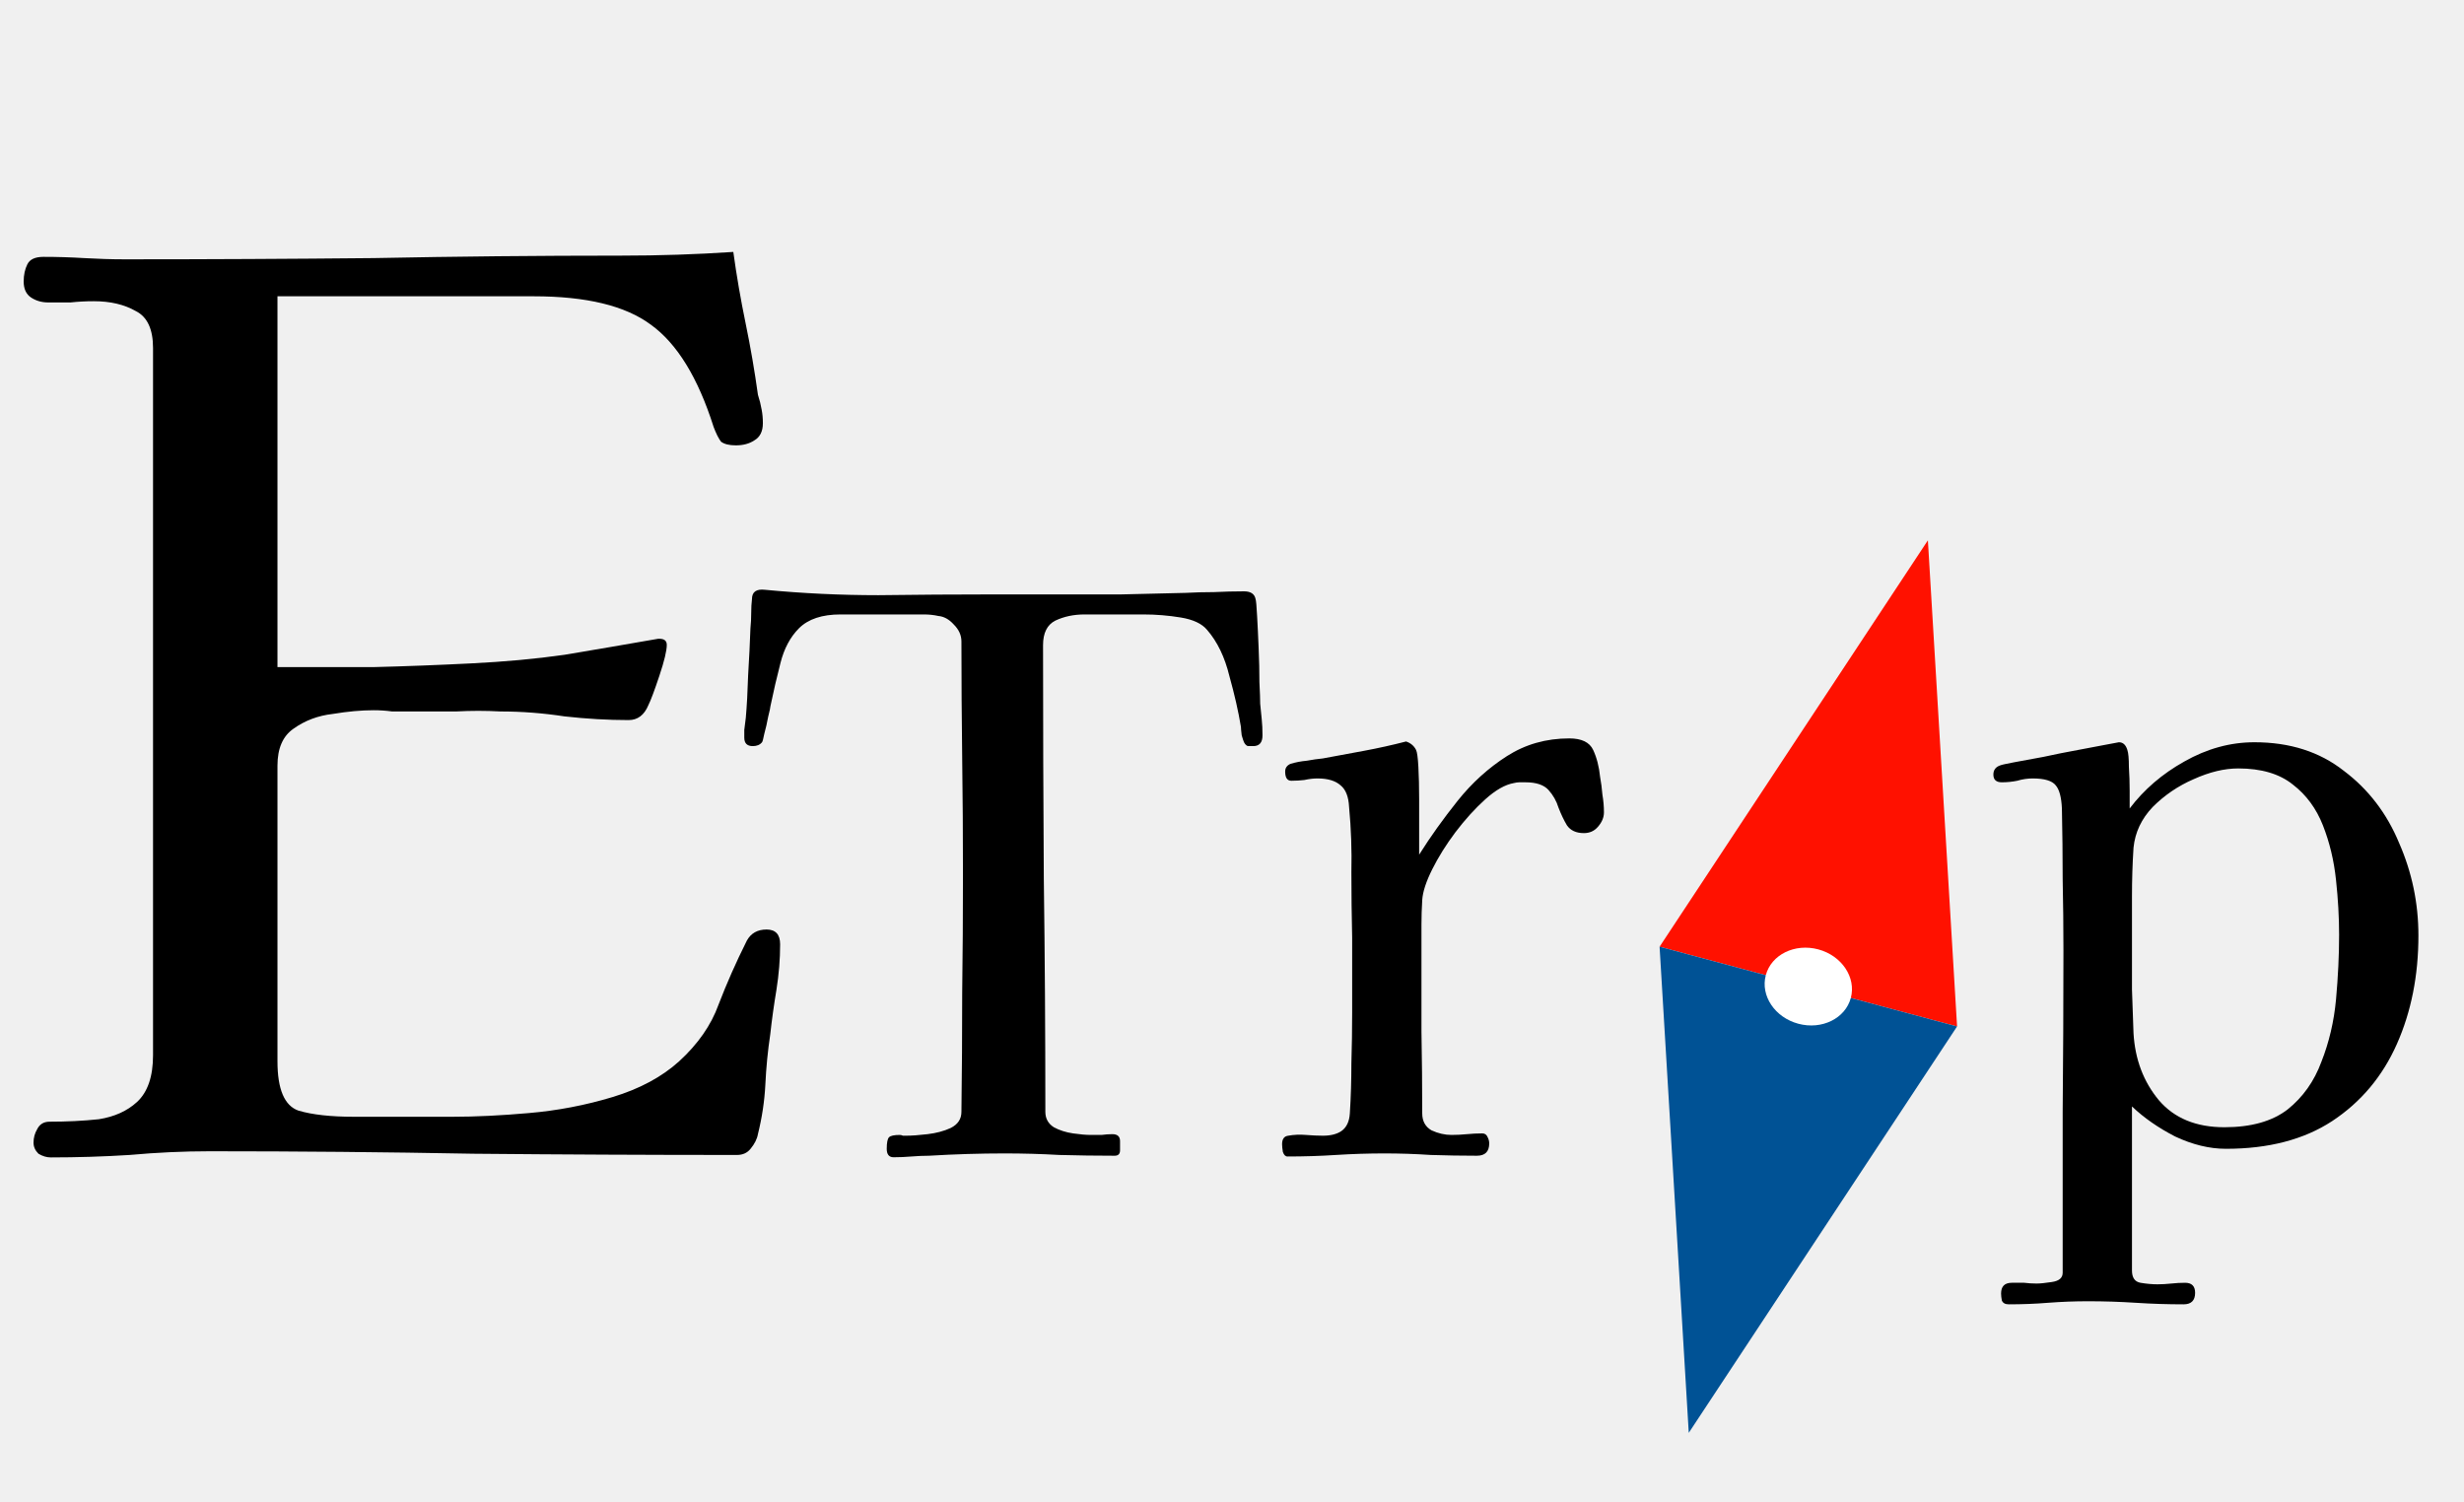
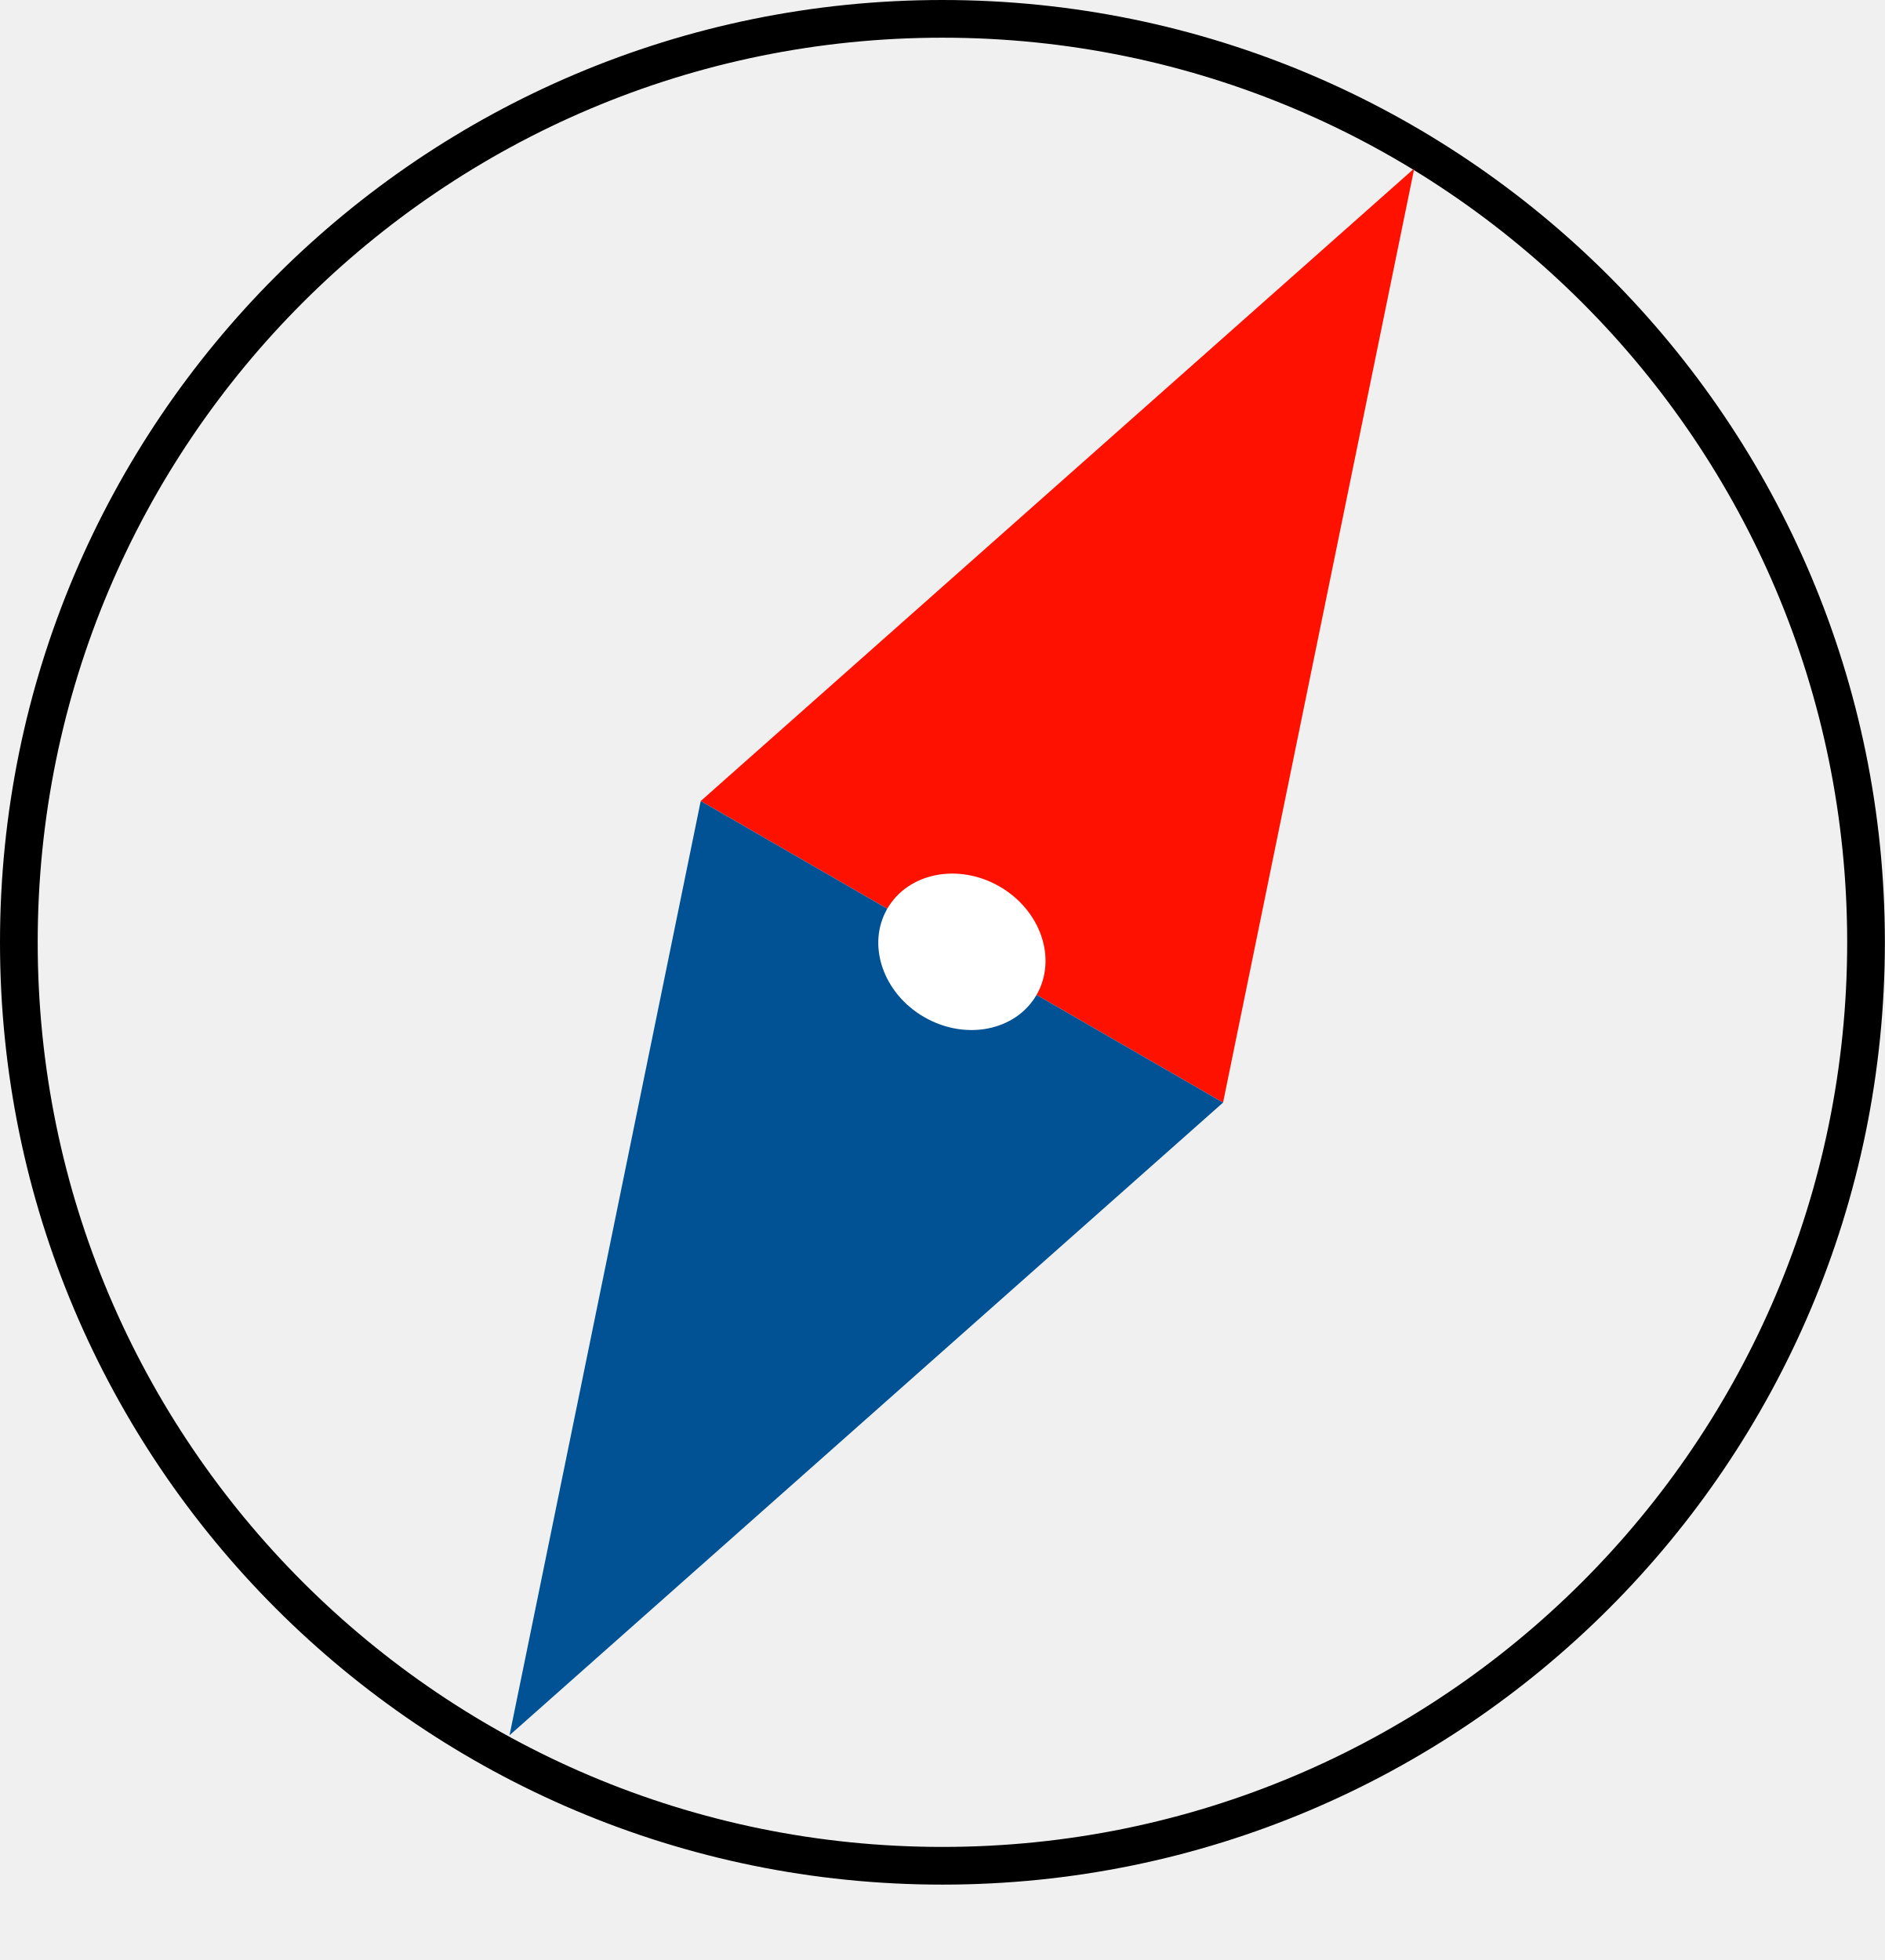
- <svg xmlns="http://www.w3.org/2000/svg" width="64" height="39" viewBox="0 0 64 39" fill="none">
-   <path d="M43.106 24.591L50.075 14.035L50.833 26.662L43.106 24.591Z" fill="#FF1100" />
-   <path d="M50.833 26.662L43.864 37.218L43.106 24.591L50.833 26.662Z" fill="#005295" />
-   <ellipse cx="46.969" cy="25.626" rx="1.143" ry="1" transform="rotate(15 46.9695 25.6264)" fill="white" />
-   <path d="M20.263 24.528C20.263 24.912 20.231 25.307 20.167 25.712C20.103 26.096 20.049 26.48 20.007 26.864C19.943 27.291 19.9 27.728 19.879 28.176C19.857 28.603 19.793 29.029 19.687 29.456C19.665 29.584 19.601 29.712 19.495 29.84C19.409 29.947 19.292 30 19.143 30C16.86 30 14.577 29.989 12.295 29.968C10.012 29.925 7.729 29.904 5.447 29.904C4.764 29.904 4.071 29.936 3.367 30C2.684 30.043 2.001 30.064 1.319 30.064C1.212 30.064 1.105 30.032 0.999 29.968C0.913 29.883 0.871 29.787 0.871 29.68C0.871 29.552 0.903 29.435 0.967 29.328C1.031 29.2 1.137 29.136 1.287 29.136C1.735 29.136 2.161 29.115 2.567 29.072C2.972 29.008 3.303 28.859 3.559 28.624C3.836 28.368 3.975 27.963 3.975 27.408V9.04C3.975 8.549 3.825 8.229 3.527 8.08C3.228 7.909 2.865 7.824 2.439 7.824C2.225 7.824 2.023 7.835 1.831 7.856C1.639 7.856 1.447 7.856 1.255 7.856C1.084 7.856 0.935 7.813 0.807 7.728C0.679 7.643 0.615 7.504 0.615 7.312C0.615 7.141 0.647 6.992 0.711 6.864C0.775 6.736 0.913 6.672 1.127 6.672C1.489 6.672 1.841 6.683 2.183 6.704C2.545 6.725 2.897 6.736 3.239 6.736C5.393 6.736 7.548 6.725 9.703 6.704C11.857 6.661 14.001 6.64 16.135 6.64C17.116 6.64 18.087 6.608 19.047 6.544C19.132 7.163 19.239 7.781 19.367 8.4C19.495 9.019 19.601 9.637 19.687 10.256C19.729 10.384 19.761 10.512 19.783 10.64C19.804 10.747 19.815 10.864 19.815 10.992C19.815 11.205 19.74 11.355 19.591 11.44C19.463 11.525 19.303 11.568 19.111 11.568C18.94 11.568 18.812 11.536 18.727 11.472C18.663 11.387 18.599 11.259 18.535 11.088C18.129 9.808 17.585 8.923 16.903 8.432C16.241 7.941 15.228 7.696 13.863 7.696H7.207V17.328C8.039 17.328 8.871 17.328 9.703 17.328C10.535 17.307 11.377 17.275 12.231 17.232C13.105 17.189 13.916 17.115 14.663 17.008C15.431 16.88 16.241 16.741 17.095 16.592H17.127C17.255 16.592 17.319 16.645 17.319 16.752C17.319 16.901 17.255 17.168 17.127 17.552C16.999 17.936 16.903 18.192 16.839 18.32C16.732 18.576 16.561 18.704 16.327 18.704C15.793 18.704 15.239 18.672 14.663 18.608C14.108 18.523 13.553 18.48 12.999 18.48C12.615 18.459 12.231 18.459 11.847 18.48C11.463 18.48 11.068 18.48 10.663 18.48C10.513 18.48 10.353 18.48 10.183 18.48C10.033 18.459 9.873 18.448 9.703 18.448C9.383 18.448 9.031 18.48 8.647 18.544C8.263 18.587 7.921 18.715 7.623 18.928C7.345 19.12 7.207 19.44 7.207 19.888V27.568C7.207 28.293 7.388 28.72 7.751 28.848C8.113 28.955 8.593 29.008 9.191 29.008H11.751C12.348 29.008 13.009 28.976 13.735 28.912C14.481 28.848 15.207 28.709 15.911 28.496C16.615 28.283 17.191 27.973 17.639 27.568C18.129 27.12 18.471 26.629 18.663 26.096C18.876 25.541 19.121 24.987 19.399 24.432C19.505 24.24 19.676 24.144 19.911 24.144C20.145 24.144 20.263 24.272 20.263 24.528Z" fill="black" />
-   <path d="M32.792 19.1C32.792 19.287 32.712 19.38 32.552 19.38C32.499 19.38 32.452 19.38 32.412 19.38C32.372 19.367 32.339 19.333 32.312 19.28C32.299 19.253 32.279 19.193 32.252 19.1C32.239 18.993 32.232 18.92 32.232 18.88C32.166 18.48 32.066 18.04 31.932 17.56C31.812 17.067 31.619 16.667 31.352 16.36C31.219 16.2 30.992 16.093 30.672 16.04C30.352 15.987 30.026 15.96 29.692 15.96C29.359 15.96 29.099 15.96 28.912 15.96C28.712 15.96 28.466 15.96 28.172 15.96C27.892 15.96 27.639 16.013 27.412 16.12C27.199 16.227 27.092 16.44 27.092 16.76C27.092 18.773 27.099 20.793 27.112 22.82C27.139 24.833 27.152 26.853 27.152 28.88C27.152 29.053 27.226 29.187 27.372 29.28C27.519 29.36 27.686 29.413 27.872 29.44C28.059 29.467 28.212 29.48 28.332 29.48C28.439 29.48 28.532 29.48 28.612 29.48C28.706 29.467 28.799 29.46 28.892 29.46C29.026 29.46 29.092 29.52 29.092 29.64C29.092 29.693 29.092 29.773 29.092 29.88C29.092 29.973 29.046 30.02 28.952 30.02C28.472 30.02 27.992 30.013 27.512 30C27.046 29.973 26.572 29.96 26.092 29.96C25.452 29.96 24.799 29.98 24.132 30.02C23.986 30.02 23.832 30.027 23.672 30.04C23.512 30.053 23.359 30.06 23.212 30.06C23.092 30.06 23.032 29.987 23.032 29.84C23.032 29.68 23.052 29.58 23.092 29.54C23.132 29.5 23.226 29.48 23.372 29.48C23.399 29.48 23.426 29.487 23.452 29.5C23.492 29.5 23.519 29.5 23.532 29.5C23.679 29.5 23.866 29.487 24.092 29.46C24.319 29.433 24.519 29.38 24.692 29.3C24.879 29.207 24.972 29.067 24.972 28.88C24.986 27.853 24.992 26.827 24.992 25.8C25.006 24.773 25.012 23.747 25.012 22.72C25.012 21.707 25.006 20.7 24.992 19.7C24.979 18.687 24.972 17.673 24.972 16.66C24.972 16.5 24.906 16.353 24.772 16.22C24.652 16.087 24.519 16.013 24.372 16C24.252 15.973 24.126 15.96 23.992 15.96C23.872 15.96 23.746 15.96 23.612 15.96H21.832C21.352 15.96 20.992 16.08 20.752 16.32C20.526 16.547 20.366 16.847 20.272 17.22C20.179 17.58 20.092 17.953 20.012 18.34C20.012 18.367 19.992 18.46 19.952 18.62C19.926 18.767 19.892 18.913 19.852 19.06C19.826 19.193 19.806 19.267 19.792 19.28C19.739 19.347 19.659 19.38 19.552 19.38C19.406 19.38 19.332 19.307 19.332 19.16C19.332 19.107 19.332 19.04 19.332 18.96C19.346 18.867 19.359 18.76 19.372 18.64C19.399 18.333 19.419 17.967 19.432 17.54C19.459 17.1 19.479 16.693 19.492 16.32C19.506 16.187 19.512 16.053 19.512 15.92C19.512 15.787 19.519 15.667 19.532 15.56C19.532 15.373 19.646 15.293 19.872 15.32C20.846 15.413 21.826 15.46 22.812 15.46C23.812 15.447 24.799 15.44 25.772 15.44H27.472C28.019 15.44 28.566 15.44 29.112 15.44C29.672 15.427 30.232 15.413 30.792 15.4C31.032 15.387 31.279 15.38 31.532 15.38C31.799 15.367 32.059 15.36 32.312 15.36C32.486 15.36 32.586 15.427 32.612 15.56C32.626 15.6 32.639 15.747 32.652 16C32.666 16.24 32.679 16.52 32.692 16.84C32.706 17.147 32.712 17.44 32.712 17.72C32.726 17.987 32.732 18.173 32.732 18.28C32.746 18.413 32.759 18.547 32.772 18.68C32.786 18.813 32.792 18.953 32.792 19.1ZM41.661 21.1C41.661 21.233 41.608 21.36 41.501 21.48C41.408 21.587 41.288 21.64 41.141 21.64C40.941 21.64 40.794 21.573 40.701 21.44C40.621 21.307 40.548 21.153 40.481 20.98C40.428 20.807 40.341 20.653 40.221 20.52C40.101 20.387 39.901 20.32 39.621 20.32C39.568 20.32 39.514 20.32 39.461 20.32C39.421 20.32 39.374 20.327 39.321 20.34C39.094 20.38 38.848 20.52 38.581 20.76C38.314 21 38.054 21.287 37.801 21.62C37.561 21.94 37.361 22.26 37.201 22.58C37.041 22.9 36.954 23.167 36.941 23.38C36.928 23.593 36.921 23.807 36.921 24.02C36.921 24.22 36.921 24.42 36.921 24.62C36.921 25.34 36.921 26.06 36.921 26.78C36.934 27.5 36.941 28.213 36.941 28.92C36.941 29.12 37.021 29.267 37.181 29.36C37.354 29.44 37.528 29.48 37.701 29.48C37.834 29.48 37.968 29.473 38.101 29.46C38.234 29.447 38.368 29.44 38.501 29.44C38.568 29.44 38.614 29.473 38.641 29.54C38.668 29.593 38.681 29.647 38.681 29.7C38.681 29.913 38.574 30.02 38.361 30.02C37.961 30.02 37.561 30.013 37.161 30C36.761 29.973 36.361 29.96 35.961 29.96C35.548 29.96 35.128 29.973 34.701 30C34.288 30.027 33.868 30.04 33.441 30.04C33.388 30.04 33.348 30 33.321 29.92C33.308 29.84 33.301 29.773 33.301 29.72C33.301 29.587 33.354 29.513 33.461 29.5C33.608 29.473 33.761 29.467 33.921 29.48C34.081 29.493 34.228 29.5 34.361 29.5C34.561 29.5 34.721 29.46 34.841 29.38C34.974 29.287 35.048 29.133 35.061 28.92C35.088 28.493 35.101 28.06 35.101 27.62C35.114 27.18 35.121 26.74 35.121 26.3V24.36C35.108 23.787 35.101 23.22 35.101 22.66C35.114 22.087 35.094 21.52 35.041 20.96C35.028 20.693 34.954 20.507 34.821 20.4C34.688 20.28 34.488 20.22 34.221 20.22C34.114 20.22 34.001 20.233 33.881 20.26C33.774 20.273 33.661 20.28 33.541 20.28C33.434 20.28 33.381 20.2 33.381 20.04C33.381 19.947 33.428 19.88 33.521 19.84C33.654 19.8 33.794 19.773 33.941 19.76C34.088 19.733 34.228 19.713 34.361 19.7C34.721 19.633 35.081 19.567 35.441 19.5C35.801 19.433 36.161 19.353 36.521 19.26C36.641 19.3 36.728 19.373 36.781 19.48C36.808 19.533 36.828 19.68 36.841 19.92C36.854 20.16 36.861 20.44 36.861 20.76C36.861 21.067 36.861 21.36 36.861 21.64C36.861 21.907 36.861 22.093 36.861 22.2C37.154 21.733 37.488 21.267 37.861 20.8C38.234 20.333 38.661 19.947 39.141 19.64C39.621 19.333 40.161 19.18 40.761 19.18C41.081 19.18 41.288 19.28 41.381 19.48C41.474 19.68 41.534 19.913 41.561 20.18C41.588 20.327 41.608 20.48 41.621 20.64C41.648 20.8 41.661 20.953 41.661 21.1Z" fill="black" />
-   <path d="M60.756 24.28C60.756 23.827 60.729 23.353 60.676 22.86C60.623 22.353 60.509 21.88 60.336 21.44C60.163 21 59.903 20.647 59.556 20.38C59.209 20.1 58.736 19.96 58.136 19.96C57.776 19.96 57.389 20.053 56.976 20.24C56.576 20.413 56.223 20.653 55.916 20.96C55.623 21.267 55.456 21.62 55.416 22.02C55.389 22.433 55.376 22.853 55.376 23.28C55.376 23.707 55.376 24.133 55.376 24.56C55.376 24.933 55.376 25.313 55.376 25.7C55.389 26.073 55.403 26.453 55.416 26.84C55.456 27.52 55.676 28.1 56.076 28.58C56.476 29.047 57.043 29.28 57.776 29.28C58.469 29.28 59.016 29.127 59.416 28.82C59.816 28.5 60.109 28.087 60.296 27.58C60.496 27.073 60.623 26.533 60.676 25.96C60.729 25.373 60.756 24.813 60.756 24.28ZM62.816 24.3C62.816 25.34 62.629 26.28 62.256 27.12C61.883 27.96 61.323 28.627 60.576 29.12C59.843 29.6 58.923 29.84 57.816 29.84C57.389 29.84 56.949 29.733 56.496 29.52C56.056 29.293 55.683 29.033 55.376 28.74V33C55.376 33.187 55.449 33.293 55.596 33.32C55.756 33.347 55.903 33.36 56.036 33.36C56.156 33.36 56.276 33.353 56.396 33.34C56.516 33.327 56.636 33.32 56.756 33.32C56.929 33.32 57.016 33.407 57.016 33.58C57.016 33.78 56.916 33.88 56.716 33.88C56.303 33.88 55.889 33.867 55.476 33.84C55.063 33.813 54.649 33.8 54.236 33.8C53.889 33.8 53.543 33.813 53.196 33.84C52.863 33.867 52.523 33.88 52.176 33.88C52.083 33.88 52.023 33.847 51.996 33.78C51.983 33.713 51.976 33.653 51.976 33.6C51.976 33.413 52.069 33.32 52.256 33.32C52.363 33.32 52.469 33.32 52.576 33.32C52.683 33.333 52.789 33.34 52.896 33.34C52.989 33.34 53.123 33.327 53.296 33.3C53.483 33.273 53.576 33.193 53.576 33.06C53.576 31.673 53.576 30.28 53.576 28.88C53.589 27.48 53.596 26.087 53.596 24.7C53.596 24.073 53.589 23.453 53.576 22.84C53.576 22.227 53.569 21.613 53.556 21C53.543 20.707 53.489 20.507 53.396 20.4C53.303 20.28 53.103 20.22 52.796 20.22C52.663 20.22 52.529 20.24 52.396 20.28C52.263 20.307 52.129 20.32 51.996 20.32C51.849 20.32 51.776 20.253 51.776 20.12C51.776 20 51.836 19.92 51.956 19.88C51.983 19.867 52.103 19.84 52.316 19.8C52.529 19.76 52.783 19.713 53.076 19.66C53.383 19.593 53.683 19.533 53.976 19.48C54.269 19.427 54.516 19.38 54.716 19.34C54.916 19.3 55.023 19.28 55.036 19.28C55.143 19.28 55.216 19.347 55.256 19.48C55.283 19.56 55.296 19.707 55.296 19.92C55.309 20.12 55.316 20.327 55.316 20.54C55.316 20.74 55.316 20.893 55.316 21C55.689 20.507 56.163 20.1 56.736 19.78C57.323 19.447 57.929 19.28 58.556 19.28C59.476 19.28 60.249 19.527 60.876 20.02C61.516 20.5 61.996 21.127 62.316 21.9C62.649 22.66 62.816 23.46 62.816 24.3Z" fill="black" />
+ <svg xmlns="http://www.w3.org/2000/svg" width="25" height="26" viewBox="0 0 25 26" fill="none">
+   <circle cx="12.5" cy="12.5" r="12.25" stroke="black" stroke-width="0.5" />
+   <path d="M9.294 10.626L18.758 2.234L16.222 14.626L9.294 10.626Z" fill="#FF1100" />
+   <path d="M16.222 14.626L6.758 23.019L9.294 10.626L16.222 14.626Z" fill="#005295" />
+   <ellipse cx="12.758" cy="12.626" rx="1.143" ry="1" transform="rotate(30 12.7579 12.6264)" fill="white" />
</svg>
